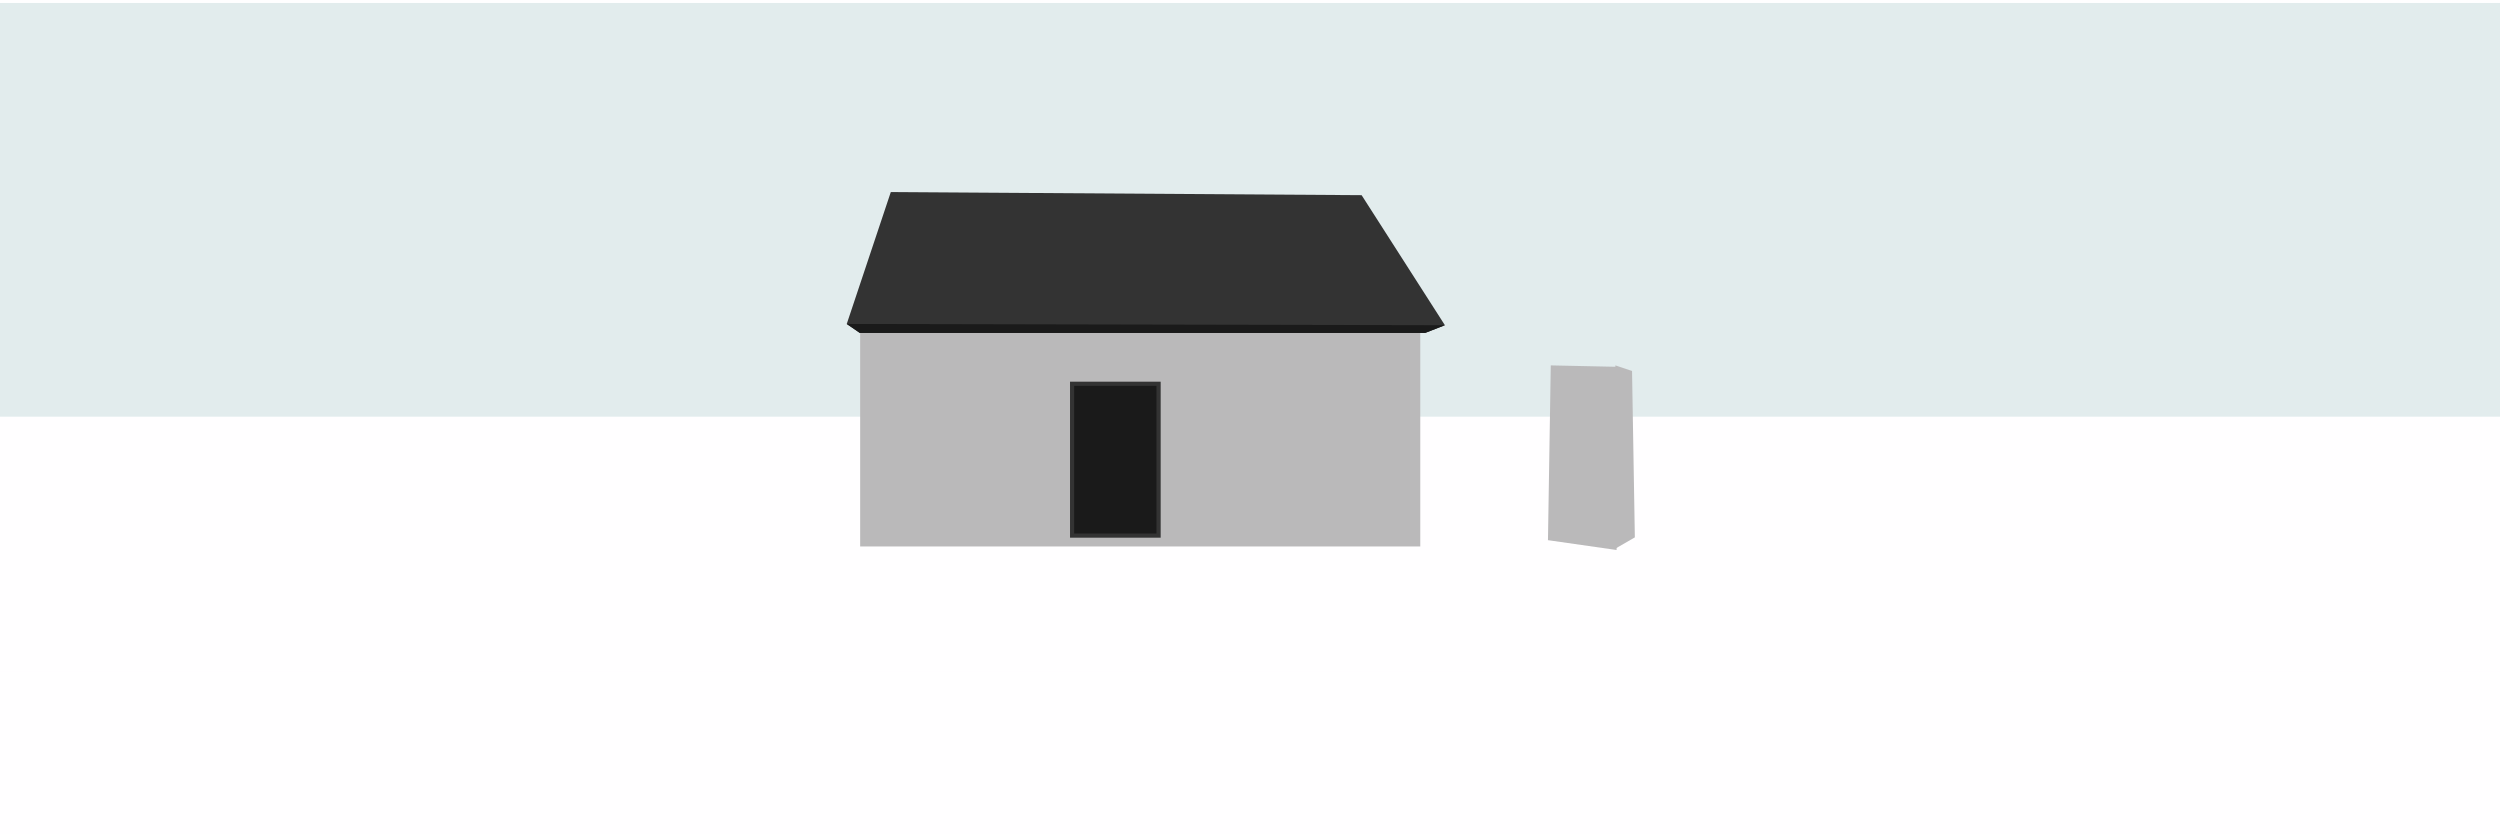
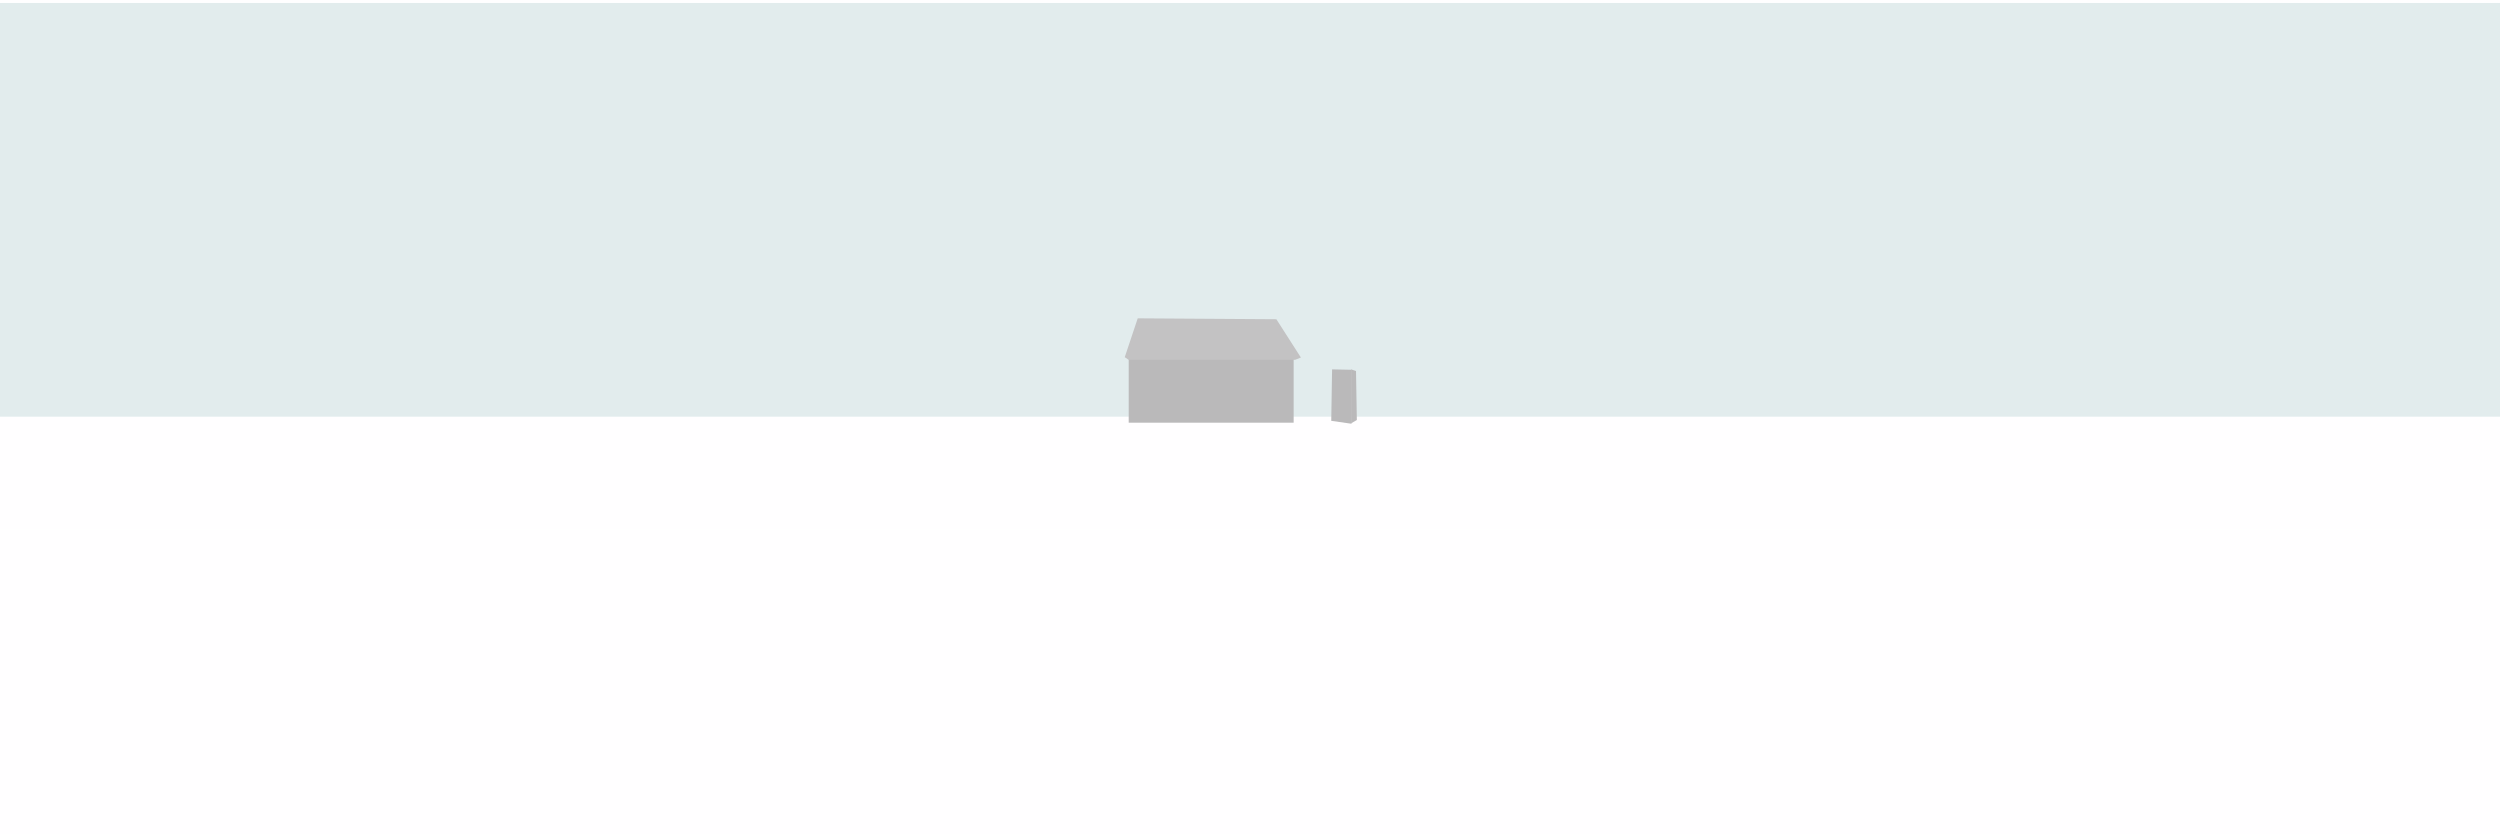
<svg xmlns="http://www.w3.org/2000/svg" width="1200" height="400" id="svg2" version="1.1">
  <defs id="defs4" />
  <g id="layer1" transform="translate(0,-652.3622)">
    <rect style="fill:#a8c9ca;fill-opacity:1;stroke:none;stroke-width:2;stroke-linejoin:miter;stroke-miterlimit:4;stroke-opacity:1;stroke-dasharray:none" id="rect2987" width="1201.429" height="400" x="0" y="1.429" transform="translate(0,652.3622)" />
-     <rect style="fill:#fffeff;fill-opacity:1;stroke:none" id="rect3757" width="1292.857" height="240" x="-27.088" y="852.362" />
-     <path style="fill:#333333;fill-opacity:1;stroke:none" d="m 412.878,806.753 268.851,0 0,107.912 -268.851,0 z" id="rect3782" />
-     <path style="fill:#333333;fill-opacity:1;stroke:none" d="m 744.369,827.749 31.594,0.674 0,87.943 -32.943,-4.72 z" id="rect3787" />
-     <path id="path3790" d="m 783.38,830.446 -7.995,-2.697 0,87.943 9.344,-5.394 z" style="fill:#333333;fill-opacity:1;stroke:none" />
-     <rect style="opacity:0.664;fill:#fffeff;fill-opacity:1;stroke:none" id="rect3780" width="1248.571" height="330.973" x="-5.572" y="643.791" />
-     <path style="fill:#333333;fill-opacity:1;stroke:none" d="m 427.587,744.546 225.992,1.501 39.978,62.418 -9.503,3.714 -271.331,0 -6.289,-4.314 z" id="rect3784" />
+     <rect style="fill:#fffeff;fill-opacity:1;stroke:none;stroke-width:2;stroke-linejoin:miter;stroke-miterlimit:4;stroke-opacity:1;stroke-dasharray:none" id="rect3757" width="1292.857" height="240" x="-41.429" y="200" transform="translate(0,652.3622)" />
+     <path style="fill:#333333;fill-opacity:1;stroke:none" d="m 541.778,823.476 79.173,0 0,31.779 -79.173,0 z" id="rect3782" />
+     <path style="fill:#4d4d4d;fill-opacity:1;stroke:none" d="m 546.109,805.157 66.551,0.442 11.773,18.381 -2.799,1.094 -79.903,0 -1.852,-1.27 z" id="rect3784" />
+     <path style="fill:#333333;fill-opacity:1;stroke:none" d="m 639.397,829.659 9.304,0.199 0,25.898 L 639,854.365 z" id="rect3787" />
+     <path id="path3790" d="m 650.885,830.453 -2.354,-0.794 0,25.898 2.752,-1.588 z" style="fill:#333333;fill-opacity:1;stroke:none" />
+     <rect style="opacity:0.664;fill:#fffeff;fill-opacity:1;stroke:none" id="rect3780" width="1248.571" height="262.857" x="-5.572" y="643.791" />
    <text xml:space="preserve" style="font-size:8px;font-style:normal;font-variant:normal;font-weight:normal;font-stretch:normal;line-height:125%;letter-spacing:0px;word-spacing:0px;fill:#000000;fill-opacity:1;stroke:none;font-family:Andalus;-inkscape-font-specification:Andalus" x="-188.066" y="-553.957" id="text3795" transform="translate(0,652.3622)">
      <tspan id="tspan3797" x="-188.066" y="-553.957" />
    </text>
-     <path id="path3796" d="m 693.557,808.464 -9.503,3.714 -271.331,0 -6.289,-4.314 z" style="fill:#1a1a1a;fill-opacity:1;stroke:none" />
-     <rect style="fill:#1a1a1a;fill-opacity:1;stroke:#333333;stroke-width:2;stroke-linejoin:miter;stroke-miterlimit:4;stroke-opacity:1;stroke-dasharray:none" id="rect3798" width="41.511" height="72.882" x="514.608" y="184.207" transform="translate(0,652.3622)" />
  </g>
</svg>
